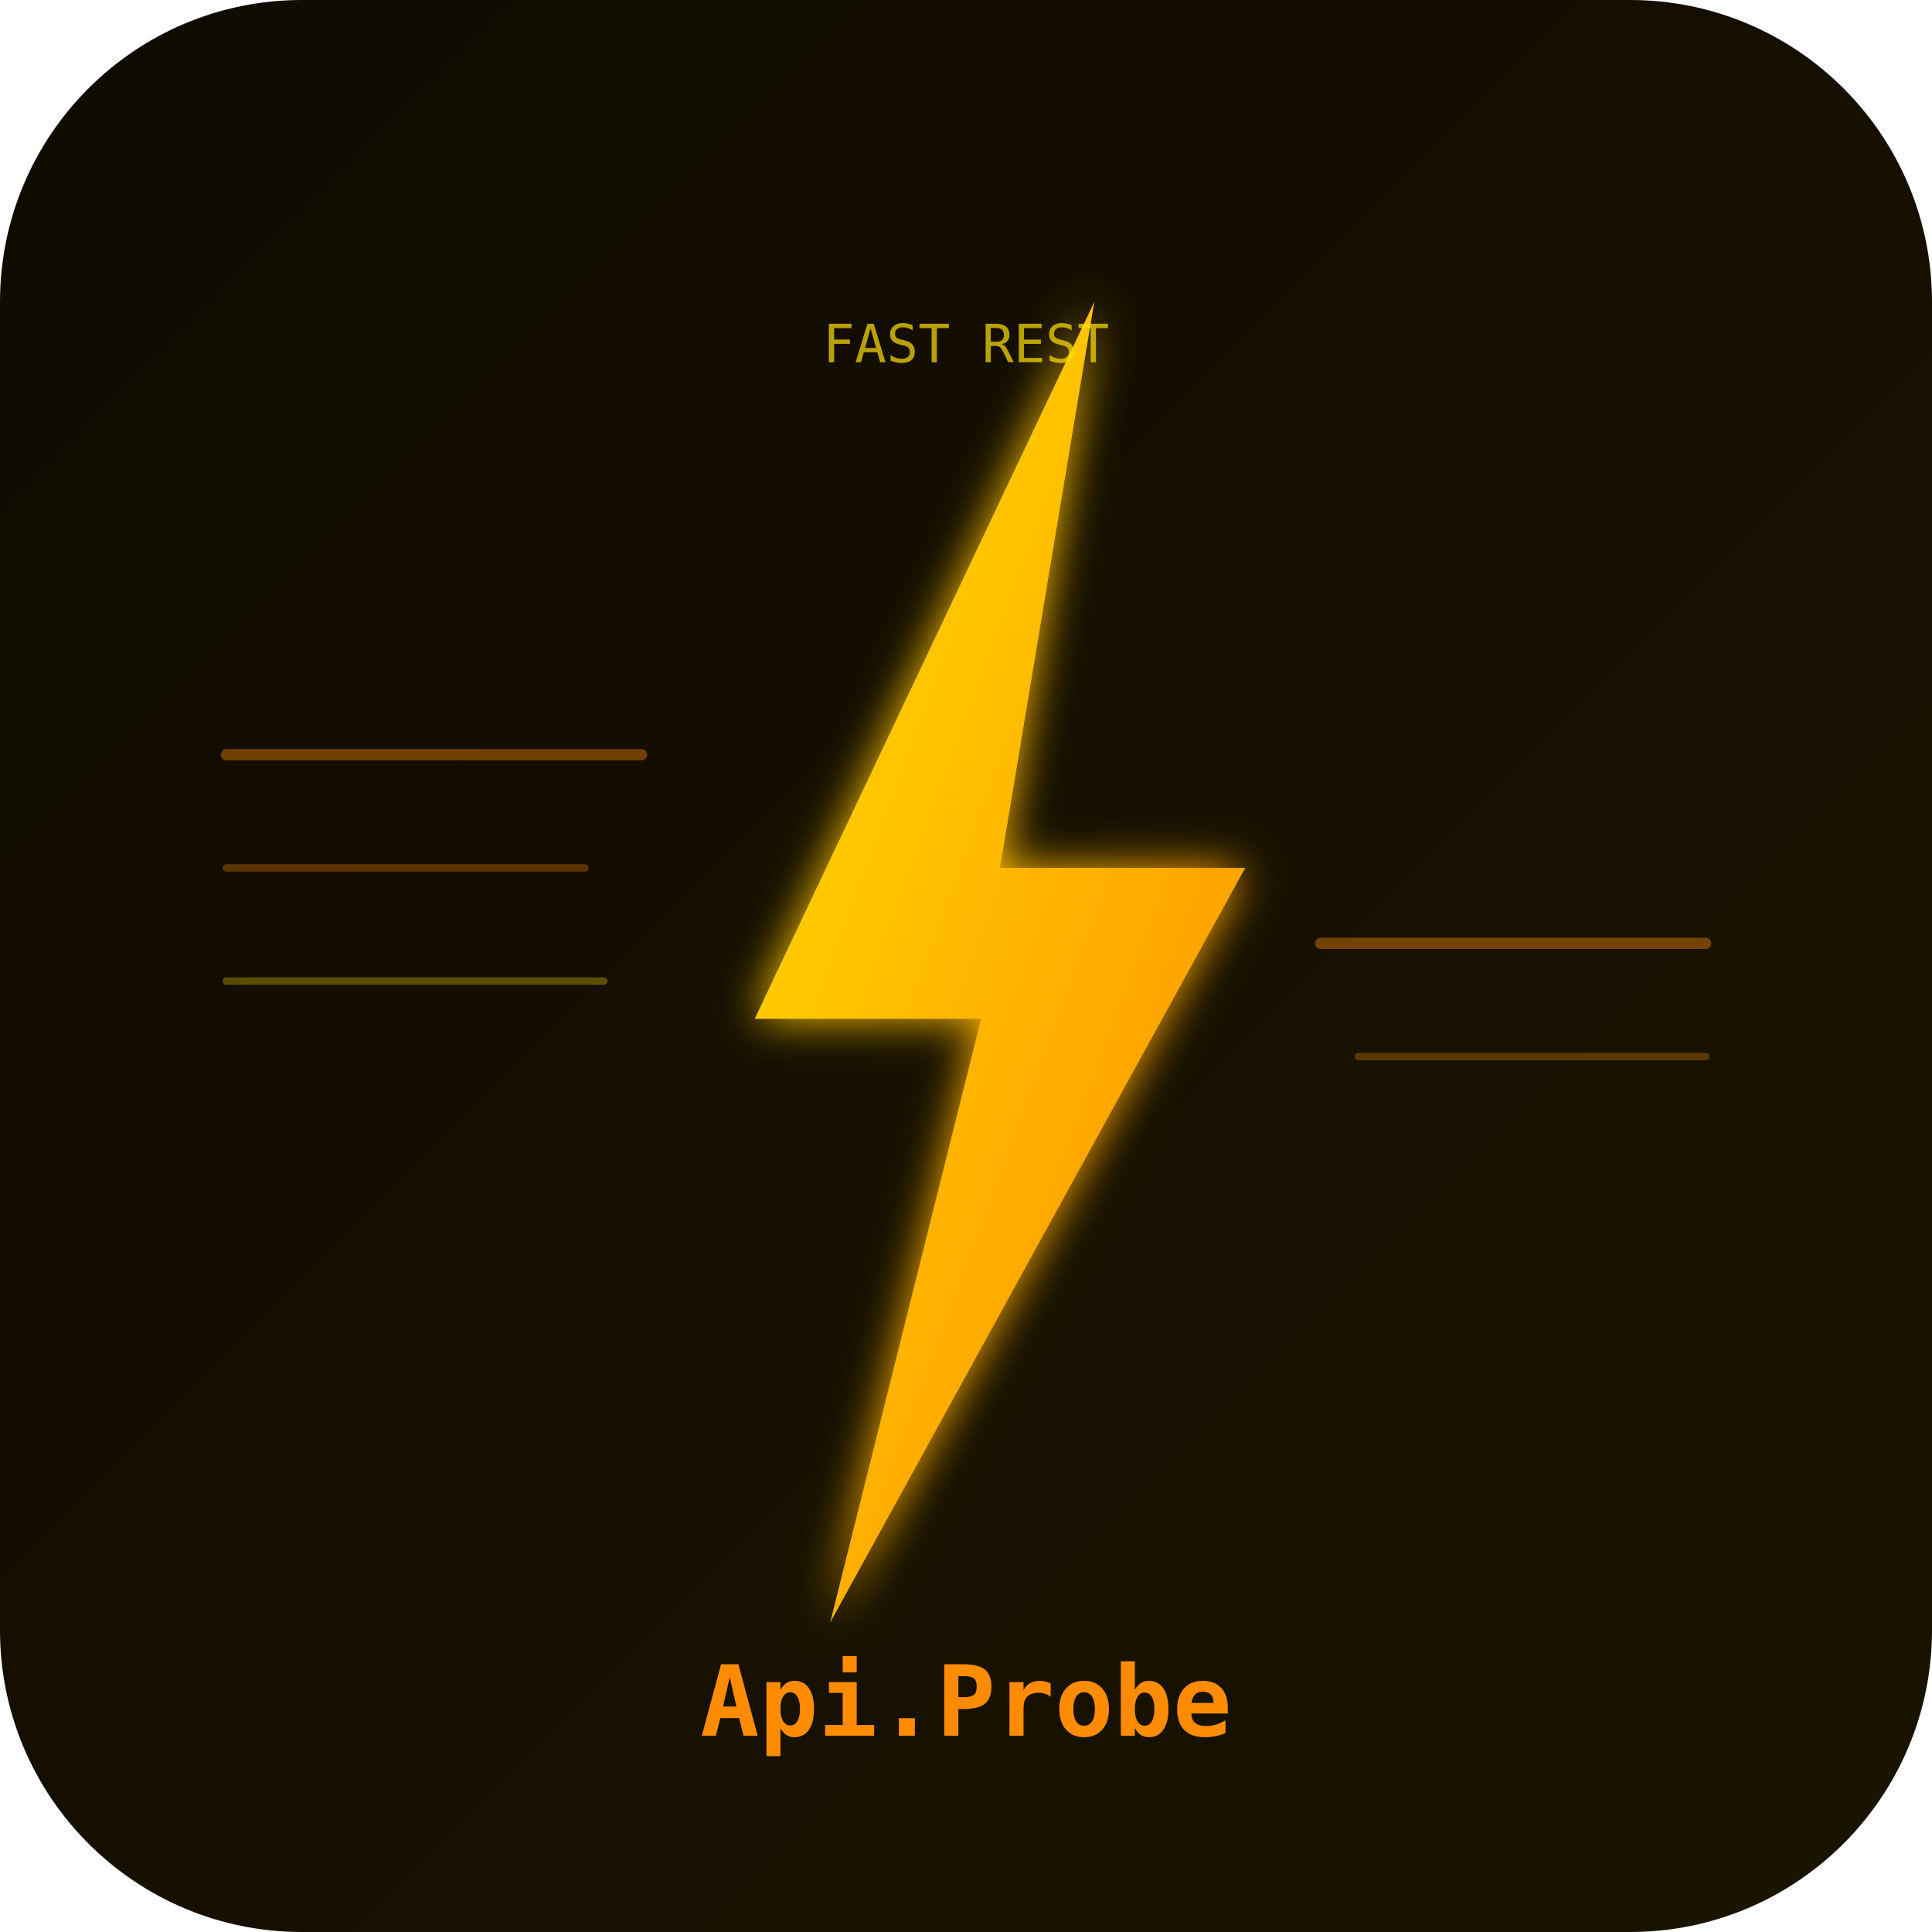
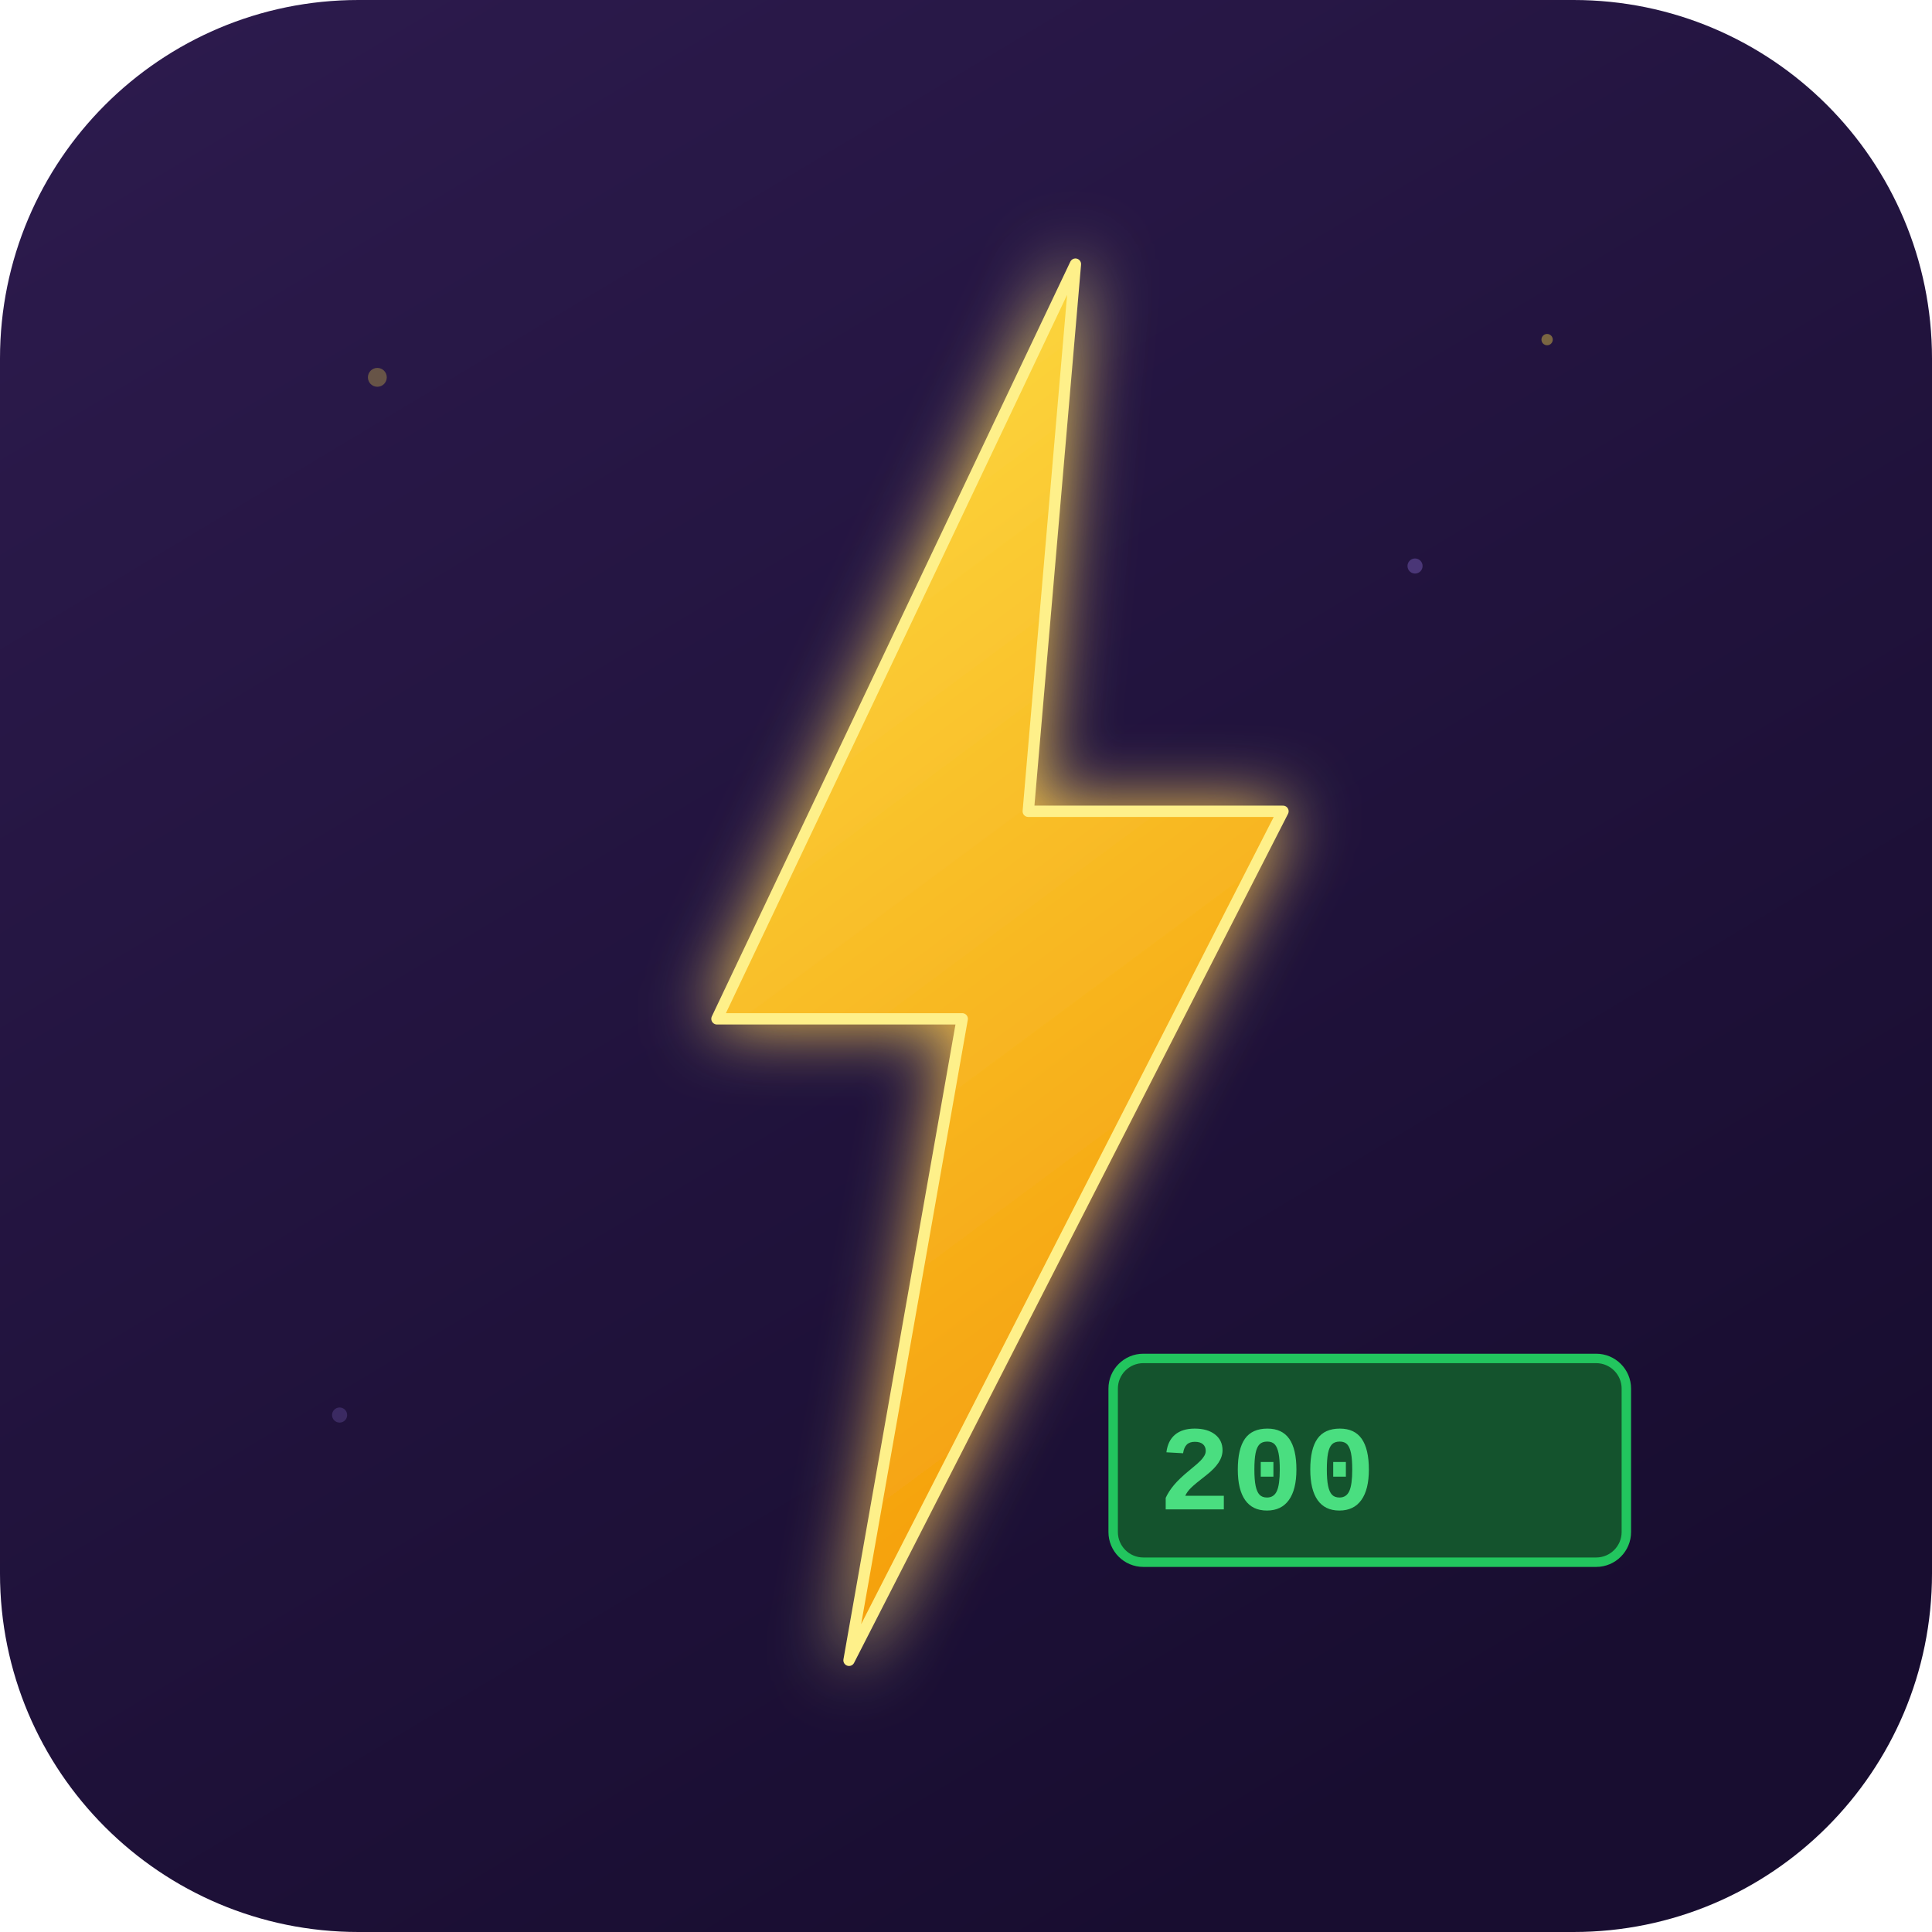
- <svg xmlns="http://www.w3.org/2000/svg" viewBox="0 0 512 512">
+ <svg xmlns="http://www.w3.org/2000/svg" viewBox="0 0 1024 1024">
  <defs>
-     <linearGradient id="bg" x1="0%" y1="0%" x2="100%" y2="100%">
-       <stop offset="0%" stop-color="#0F0A00" />
-       <stop offset="100%" stop-color="#1A1500" />
+     <linearGradient id="bg02" x1="0" y1="0" x2="0.6" y2="1">
+       <stop offset="0%" stop-color="#2D1B4E" />
+       <stop offset="100%" stop-color="#180D30" />
    </linearGradient>
-     <linearGradient id="bolt" x1="0%" y1="0%" x2="100%" y2="100%">
-       <stop offset="0%" stop-color="#FFE000" />
-       <stop offset="100%" stop-color="#FF8C00" />
+     <linearGradient id="bolt02" x1="0" y1="0" x2="0.3" y2="1">
+       <stop offset="0%" stop-color="#FDE047" />
+       <stop offset="100%" stop-color="#F59E0B" />
    </linearGradient>
-     <filter id="glow">
-       <feGaussianBlur stdDeviation="6" result="blur" />
+     <filter id="glow02" x="-30%" y="-30%" width="160%" height="160%">
+       <feGaussianBlur stdDeviation="18" result="blur" />
      <feMerge>
        <feMergeNode in="blur" />
        <feMergeNode in="SourceGraphic" />
      </feMerge>
    </filter>
  </defs>
-   <rect width="512" height="512" rx="80" fill="url(#bg)" />
-   <polygon points="290,80 200,270 260,270 220,430 330,230 265,230" fill="url(#bolt)" filter="url(#glow)" />
-   <line x1="60" y1="200" x2="170" y2="200" stroke="#FF8C00" stroke-width="3" stroke-linecap="round" opacity="0.4" />
-   <line x1="60" y1="230" x2="155" y2="230" stroke="#FF8C00" stroke-width="2" stroke-linecap="round" opacity="0.3" />
-   <line x1="60" y1="260" x2="160" y2="260" stroke="#FFE000" stroke-width="2" stroke-linecap="round" opacity="0.3" />
-   <line x1="350" y1="250" x2="452" y2="250" stroke="#FF8C00" stroke-width="3" stroke-linecap="round" opacity="0.4" />
-   <line x1="360" y1="280" x2="452" y2="280" stroke="#FF8C00" stroke-width="2" stroke-linecap="round" opacity="0.3" />
-   <text x="256" y="96" font-family="monospace" font-size="14" fill="#FFE000" text-anchor="middle" opacity="0.7">FAST REST</text>
-   <text x="256" y="460" font-family="monospace" font-weight="bold" font-size="26" fill="#FF8C00" text-anchor="middle">Api.Probe</text>
+   <rect width="1024" height="1024" rx="190" fill="url(#bg02)" />
+   <circle cx="200" cy="200" r="5" fill="#FDE047" opacity="0.3" />
+   <circle cx="820" cy="180" r="3" fill="#FDE047" opacity="0.4" />
+   <circle cx="750" cy="300" r="4" fill="#A78BFA" opacity="0.3" />
+   <circle cx="180" cy="750" r="4" fill="#A78BFA" opacity="0.2" />
+   <g filter="url(#glow02)">
+     <polygon points="570,140 380,540 510,540 450,880 680,430 545,430" fill="url(#bolt02)" stroke="#FEF08A" stroke-width="6" stroke-linejoin="round" />
+   </g>
+   <rect x="590" y="720" width="272" height="108" rx="16" fill="#14532D" />
+   <rect x="590" y="720" width="272" height="108" rx="16" fill="none" stroke="#22C55E" stroke-width="5" />
+   <text x="614" y="800" font-family="'Consolas','Courier New',monospace" font-size="64" font-weight="bold" fill="#4ADE80">200</text>
</svg>
